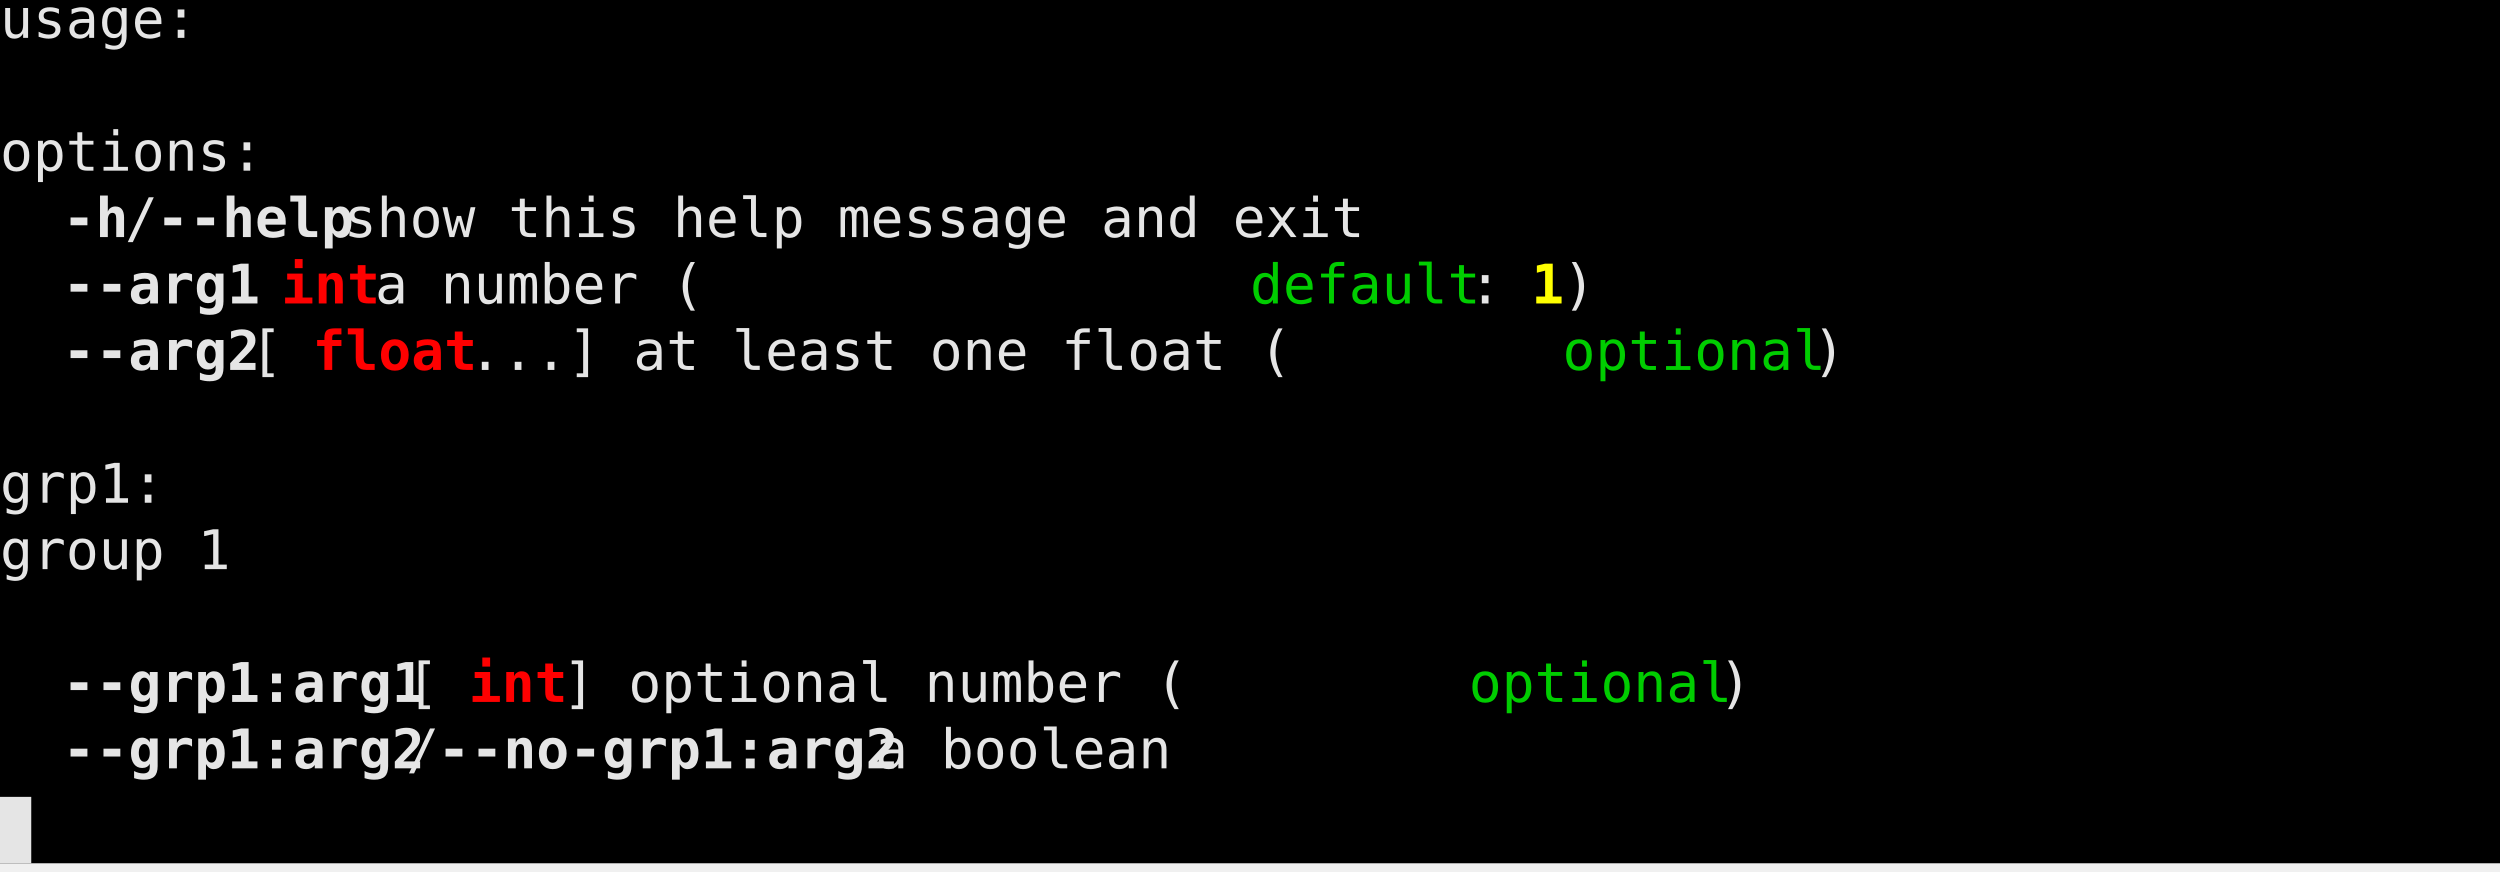
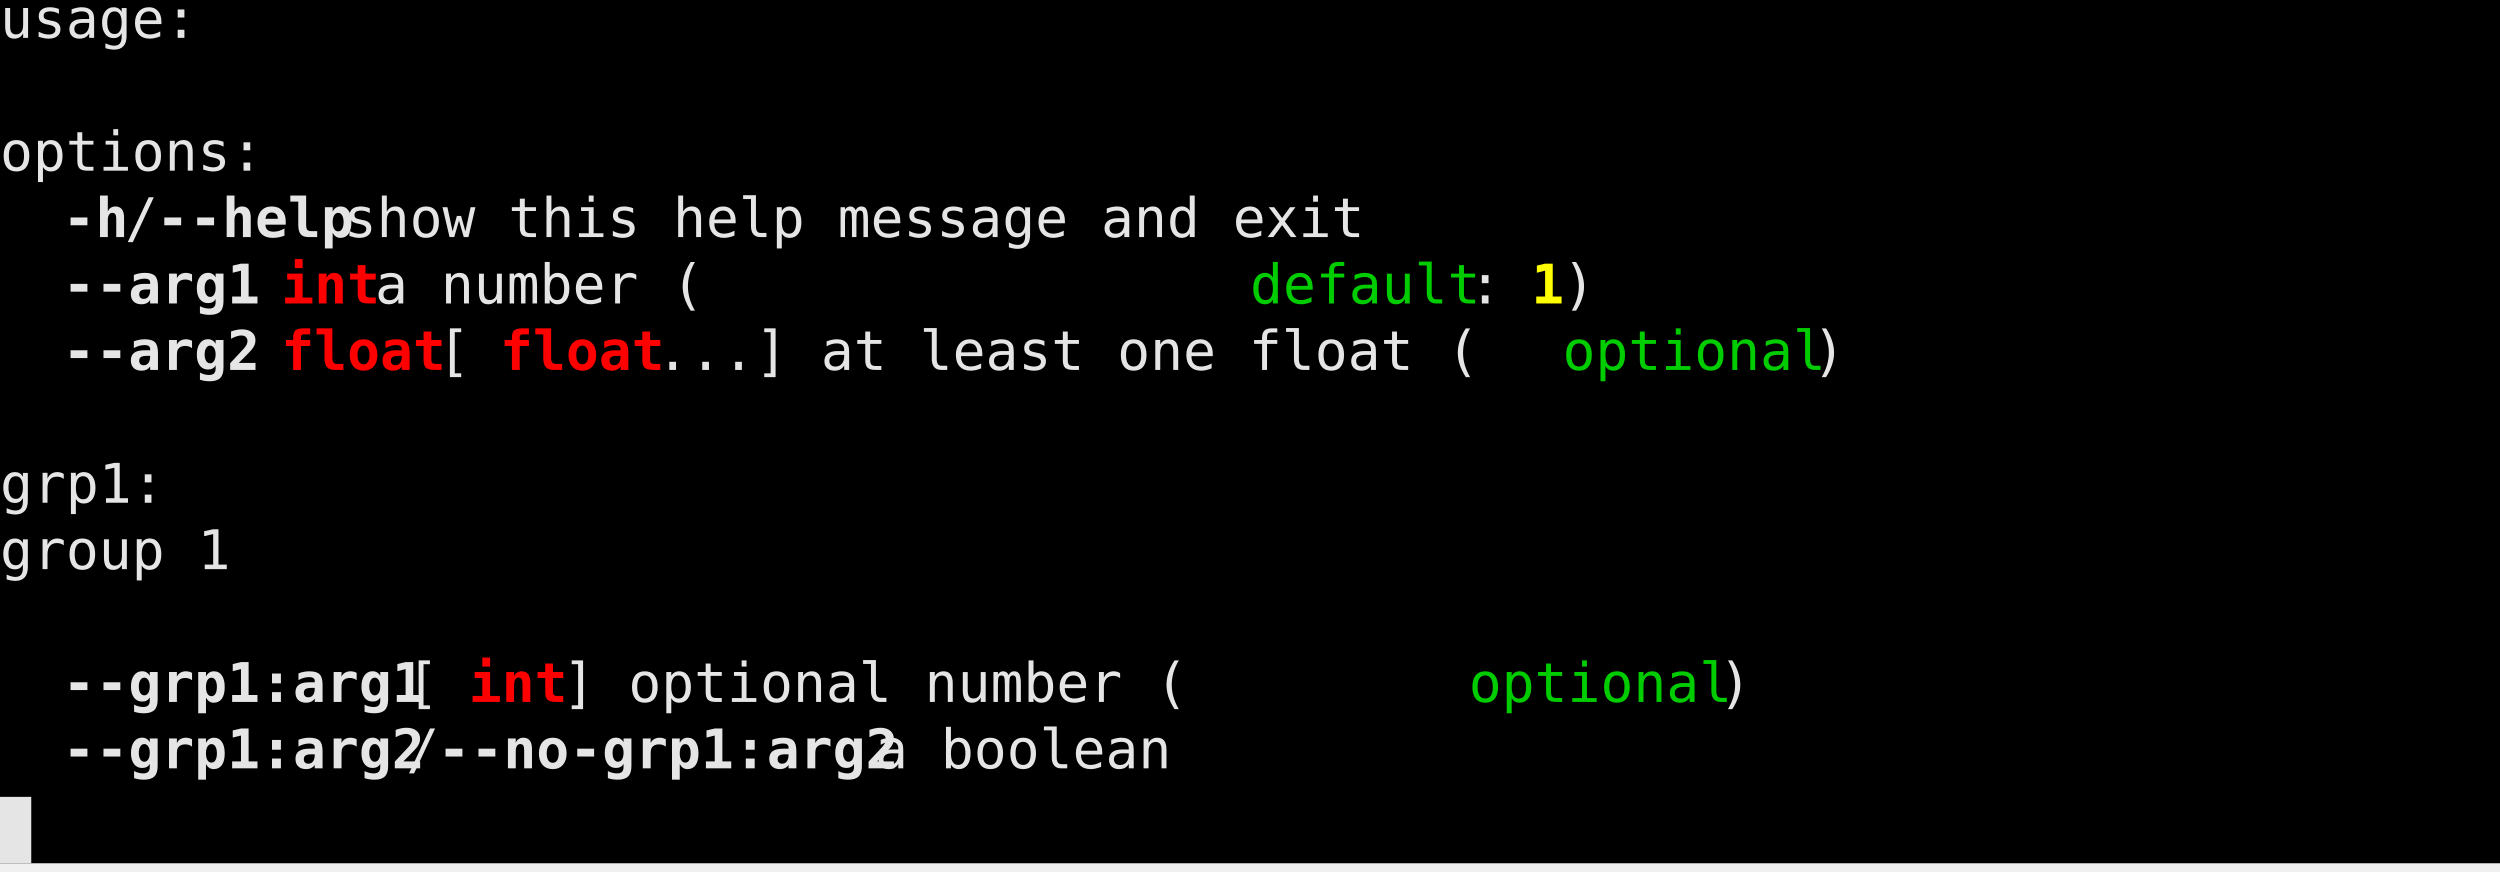
<svg xmlns="http://www.w3.org/2000/svg" xmlns:ns1="https://github.com/nbedos/termtosvg" xmlns:xlink="http://www.w3.org/1999/xlink" id="terminal" baseProfile="full" viewBox="0 0 640 223" width="640" version="1.1">
  <defs>
    <ns1:template_settings>
      <ns1:screen_geometry columns="80" rows="13" />
      <ns1:animation type="css" />
    </ns1:template_settings>
    <style type="text/css" id="generated-style">#screen {
                font-family: 'DejaVu Sans Mono', monospace;
                font-style: normal;
                font-size: 14px;
            }

        text {
            dominant-baseline: text-before-edge;
            white-space: pre;
        }
    </style>
    <style type="text/css" id="user-style">
            /* The colors defined below are the default 16 colors used for rendering text of the terminal. Adjust
               them as needed.
               xterm colors based on https://en.wikipedia.org/wiki/ANSI_escape_code#Colors */
            .foreground {fill: #e5e5e5;}
            .background {fill: #000000;}
            .color0 {fill: #000000;}
            .color1 {fill: #cd0000;}
            .color2 {fill: #00cd00;}
            .color3 {fill: #cdcd00;}
            .color4 {fill: #0000ee;}
            .color5 {fill: #cd00cd;}
            .color6 {fill: #00cdcd;}
            .color7 {fill: #e5e5e5;}
            .color8 {fill: #7f7f7f;}
            .color9 {fill: #ff0000;}
            .color10 {fill: #00ff00;}
            .color11 {fill: #ffff00;}
            .color12 {fill: #5c5cff;}
            .color13 {fill: #ff00ff;}
            .color14 {fill: #00ffff;}
            .color15 {fill: #ffffff;}
        </style>
  </defs>
  <svg id="screen" width="640" height="221" viewBox="0 0 640 221" preserveAspectRatio="xMidYMin slice">
    <rect class="background" height="100%" width="100%" x="0" y="0" />
    <defs>
      <g id="g1">
        <text x="0" textLength="48" class="foreground">usage:</text>
      </g>
      <g id="g2">
        <text x="0" textLength="64" class="foreground">options:</text>
      </g>
      <g id="g3">
        <text x="0" textLength="16" class="foreground">  </text>
        <text x="16" textLength="16" font-weight="bold" class="foreground">-h</text>
        <text x="32" textLength="8" class="foreground">/</text>
        <text x="40" textLength="48" font-weight="bold" class="foreground">--help</text>
        <text x="88" textLength="400" class="foreground">                   show this help message and exit</text>
      </g>
      <g id="g4">
        <text x="0" textLength="16" class="foreground">  </text>
        <text x="16" textLength="48" font-weight="bold" class="foreground">--arg1</text>
        <text x="64" textLength="8" class="foreground"> </text>
        <text x="72" textLength="24" font-weight="bold" class="color9">int</text>
        <text x="96" textLength="224" class="foreground">                  a number (</text>
        <text x="320" textLength="56" class="color2">default</text>
        <text x="376" textLength="16" class="foreground">: </text>
        <text x="392" textLength="8" font-weight="bold" class="color11">1</text>
        <text x="400" textLength="8" class="foreground">)</text>
      </g>
      <g id="g5">
        <text x="0" textLength="16" class="foreground">  </text>
        <text x="16" textLength="48" font-weight="bold" class="foreground">--arg2</text>
-         <text x="64" textLength="16" class="foreground"> [</text>
-         <text x="80" textLength="40" font-weight="bold" class="color9">float</text>
-         <text x="120" textLength="280" class="foreground"> ...]          at least one float (</text>
+         <text x="64" textLength="8" class="foreground"> </text>
+         <text x="72" textLength="40" font-weight="bold" class="color9">float</text>
+         <text x="112" textLength="16" class="foreground"> [</text>
+         <text x="128" textLength="40" font-weight="bold" class="color9">float</text>
+         <text x="168" textLength="232" class="foreground"> ...]    at least one float (</text>
        <text x="400" textLength="64" class="color2">optional</text>
        <text x="464" textLength="8" class="foreground">)</text>
      </g>
      <g id="g6">
        <text x="0" textLength="40" class="foreground">grp1:</text>
      </g>
      <g id="g7">
        <text x="0" textLength="72" class="foreground">  group 1</text>
      </g>
      <g id="g8">
        <text x="0" textLength="16" class="foreground">  </text>
        <text x="16" textLength="88" font-weight="bold" class="foreground">--grp1:arg1</text>
        <text x="104" textLength="16" class="foreground"> [</text>
        <text x="120" textLength="24" font-weight="bold" class="color9">int</text>
        <text x="144" textLength="232" class="foreground">]           optional number (</text>
        <text x="376" textLength="64" class="color2">optional</text>
        <text x="440" textLength="8" class="foreground">)</text>
      </g>
      <g id="g9">
        <text x="0" textLength="16" class="foreground">  </text>
        <text x="16" textLength="88" font-weight="bold" class="foreground">--grp1:arg2</text>
        <text x="104" textLength="8" class="foreground">/</text>
        <text x="112" textLength="112" font-weight="bold" class="foreground">--no-grp1:arg2</text>
        <text x="224" textLength="88" class="foreground">  a boolean</text>
      </g>
      <g id="g10">
        <text x="0" textLength="8" class="background"> </text>
      </g>
    </defs>
    <g>
      <use xlink:href="#g1" y="0" />
      <use xlink:href="#g2" y="34" />
      <use xlink:href="#g3" y="51" />
      <use xlink:href="#g4" y="68" />
      <use xlink:href="#g5" y="85" />
      <use xlink:href="#g6" y="119" />
      <use xlink:href="#g7" y="136" />
      <use xlink:href="#g8" y="170" />
      <use xlink:href="#g9" y="187" />
      <rect x="0" y="204" width="8" height="17" class="foreground" />
      <use xlink:href="#g10" y="204" />
    </g>
  </svg>
</svg>
